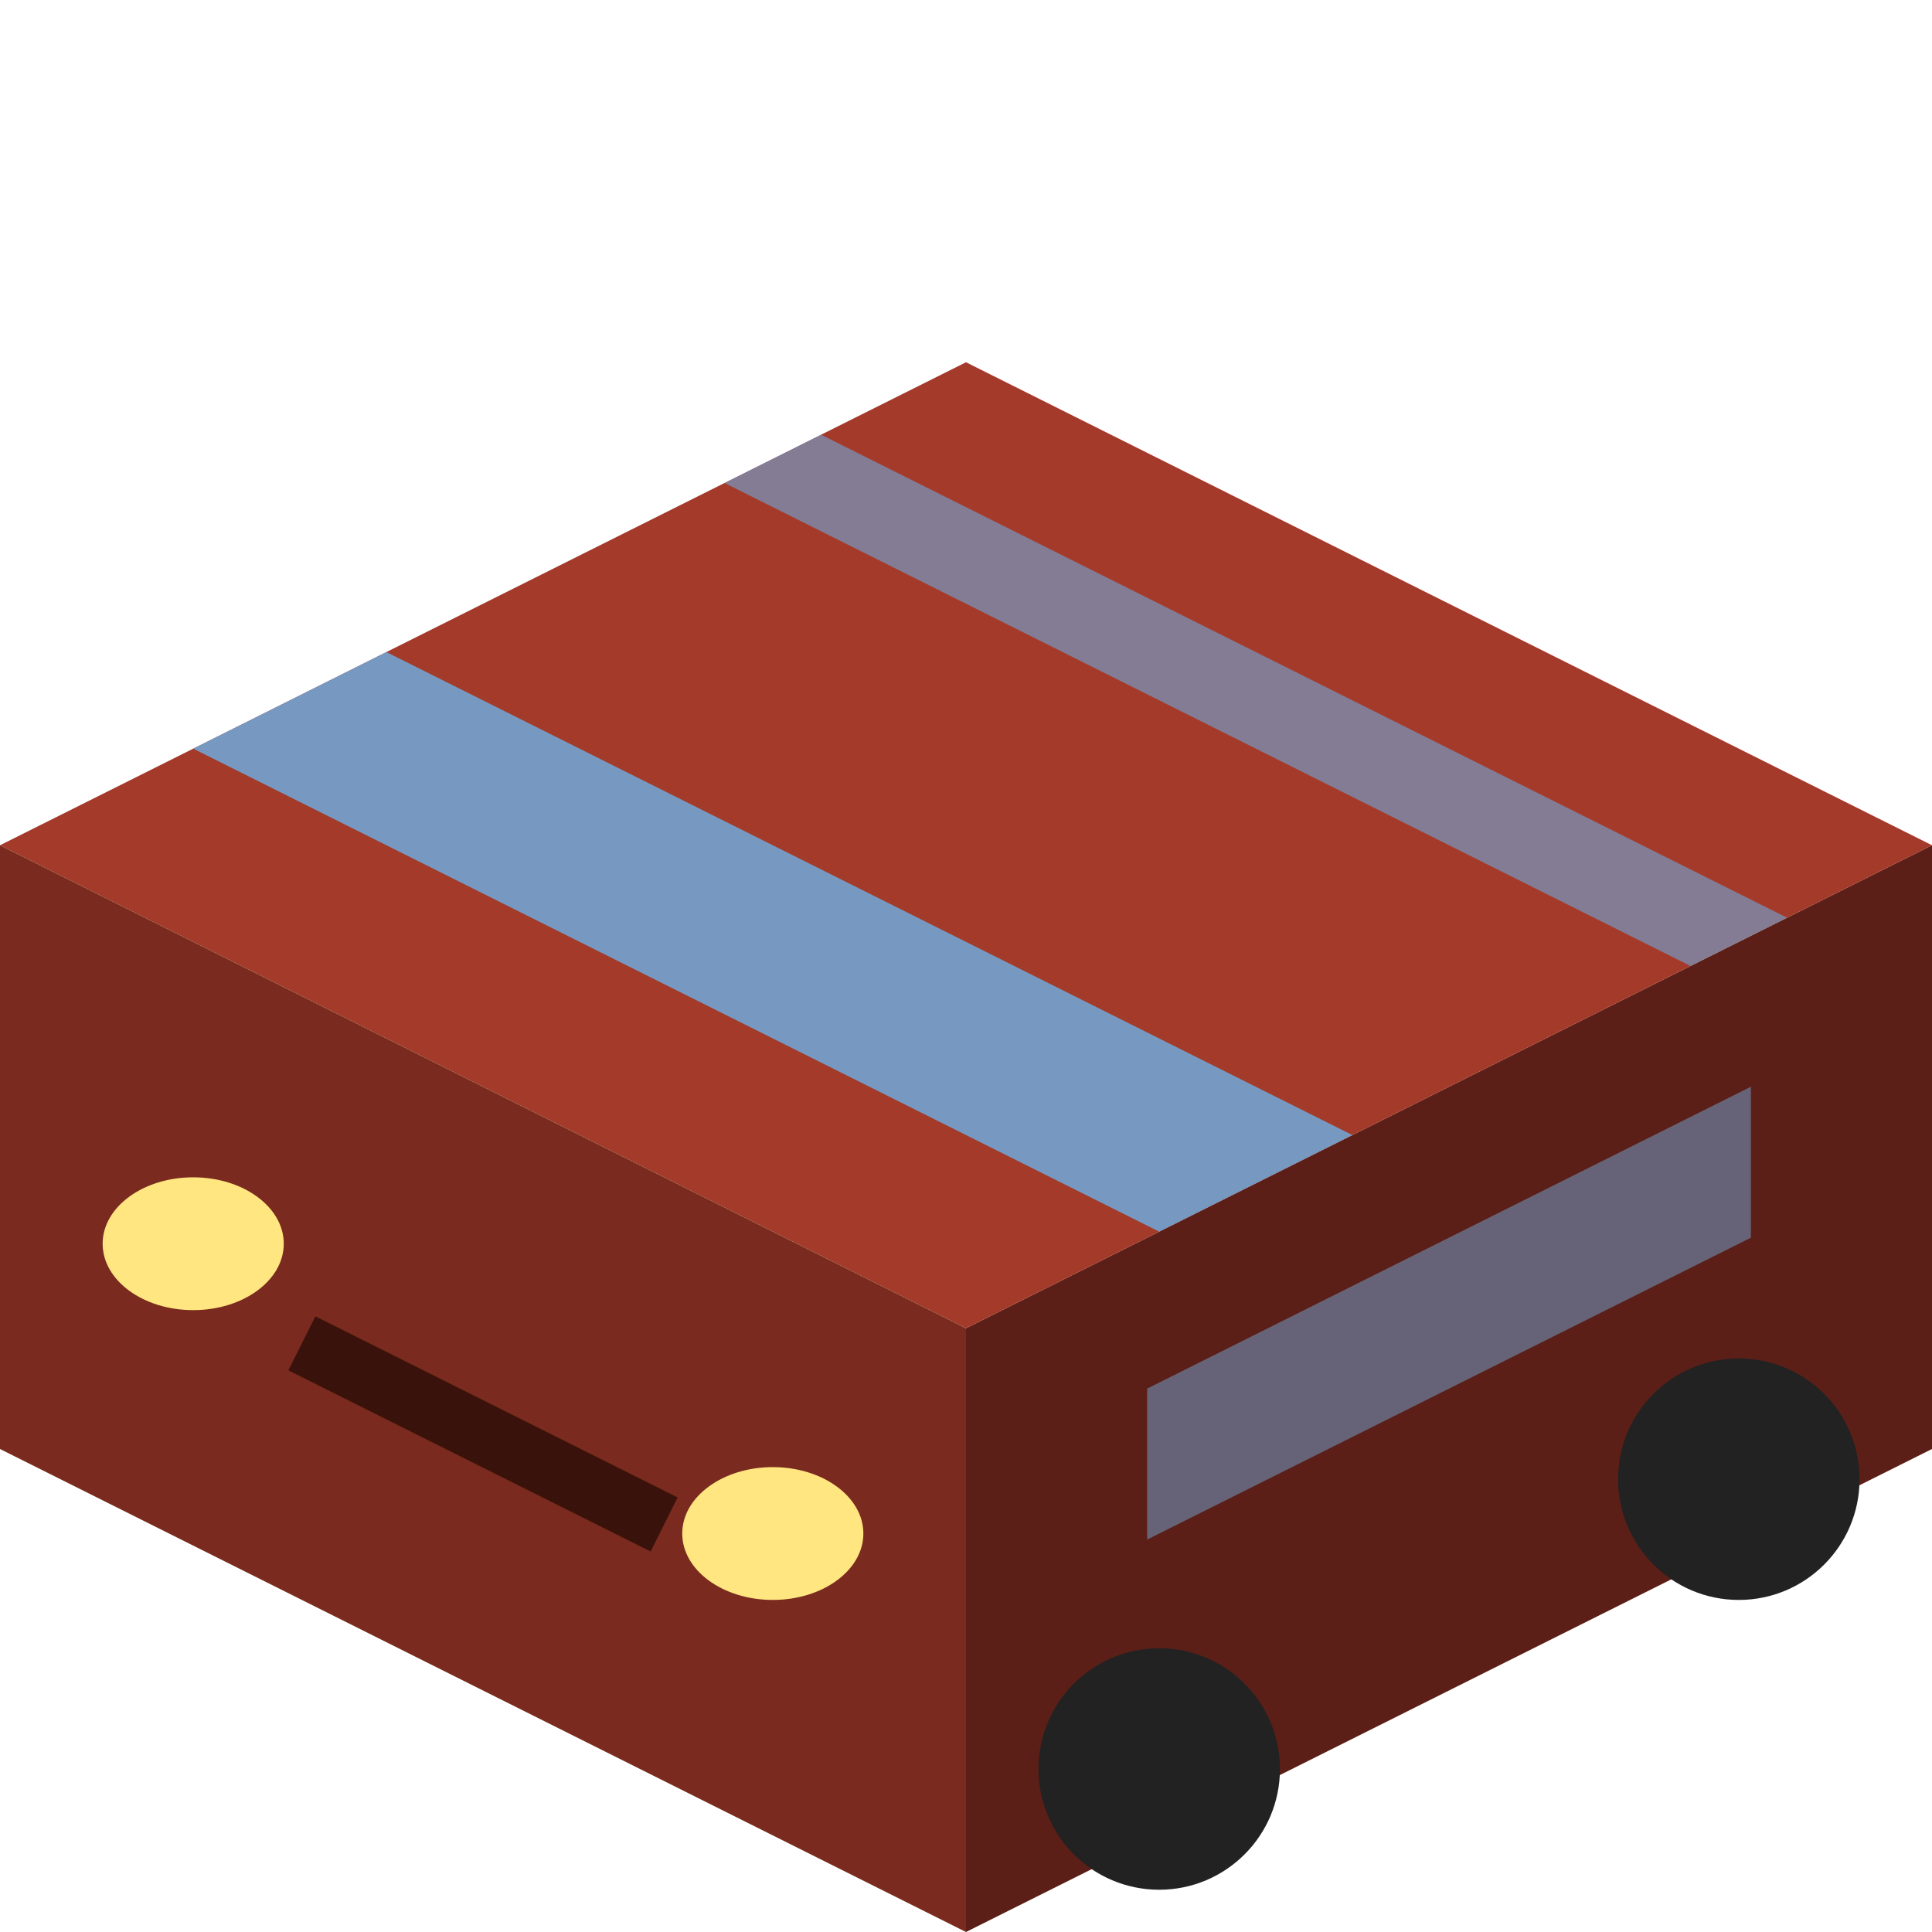
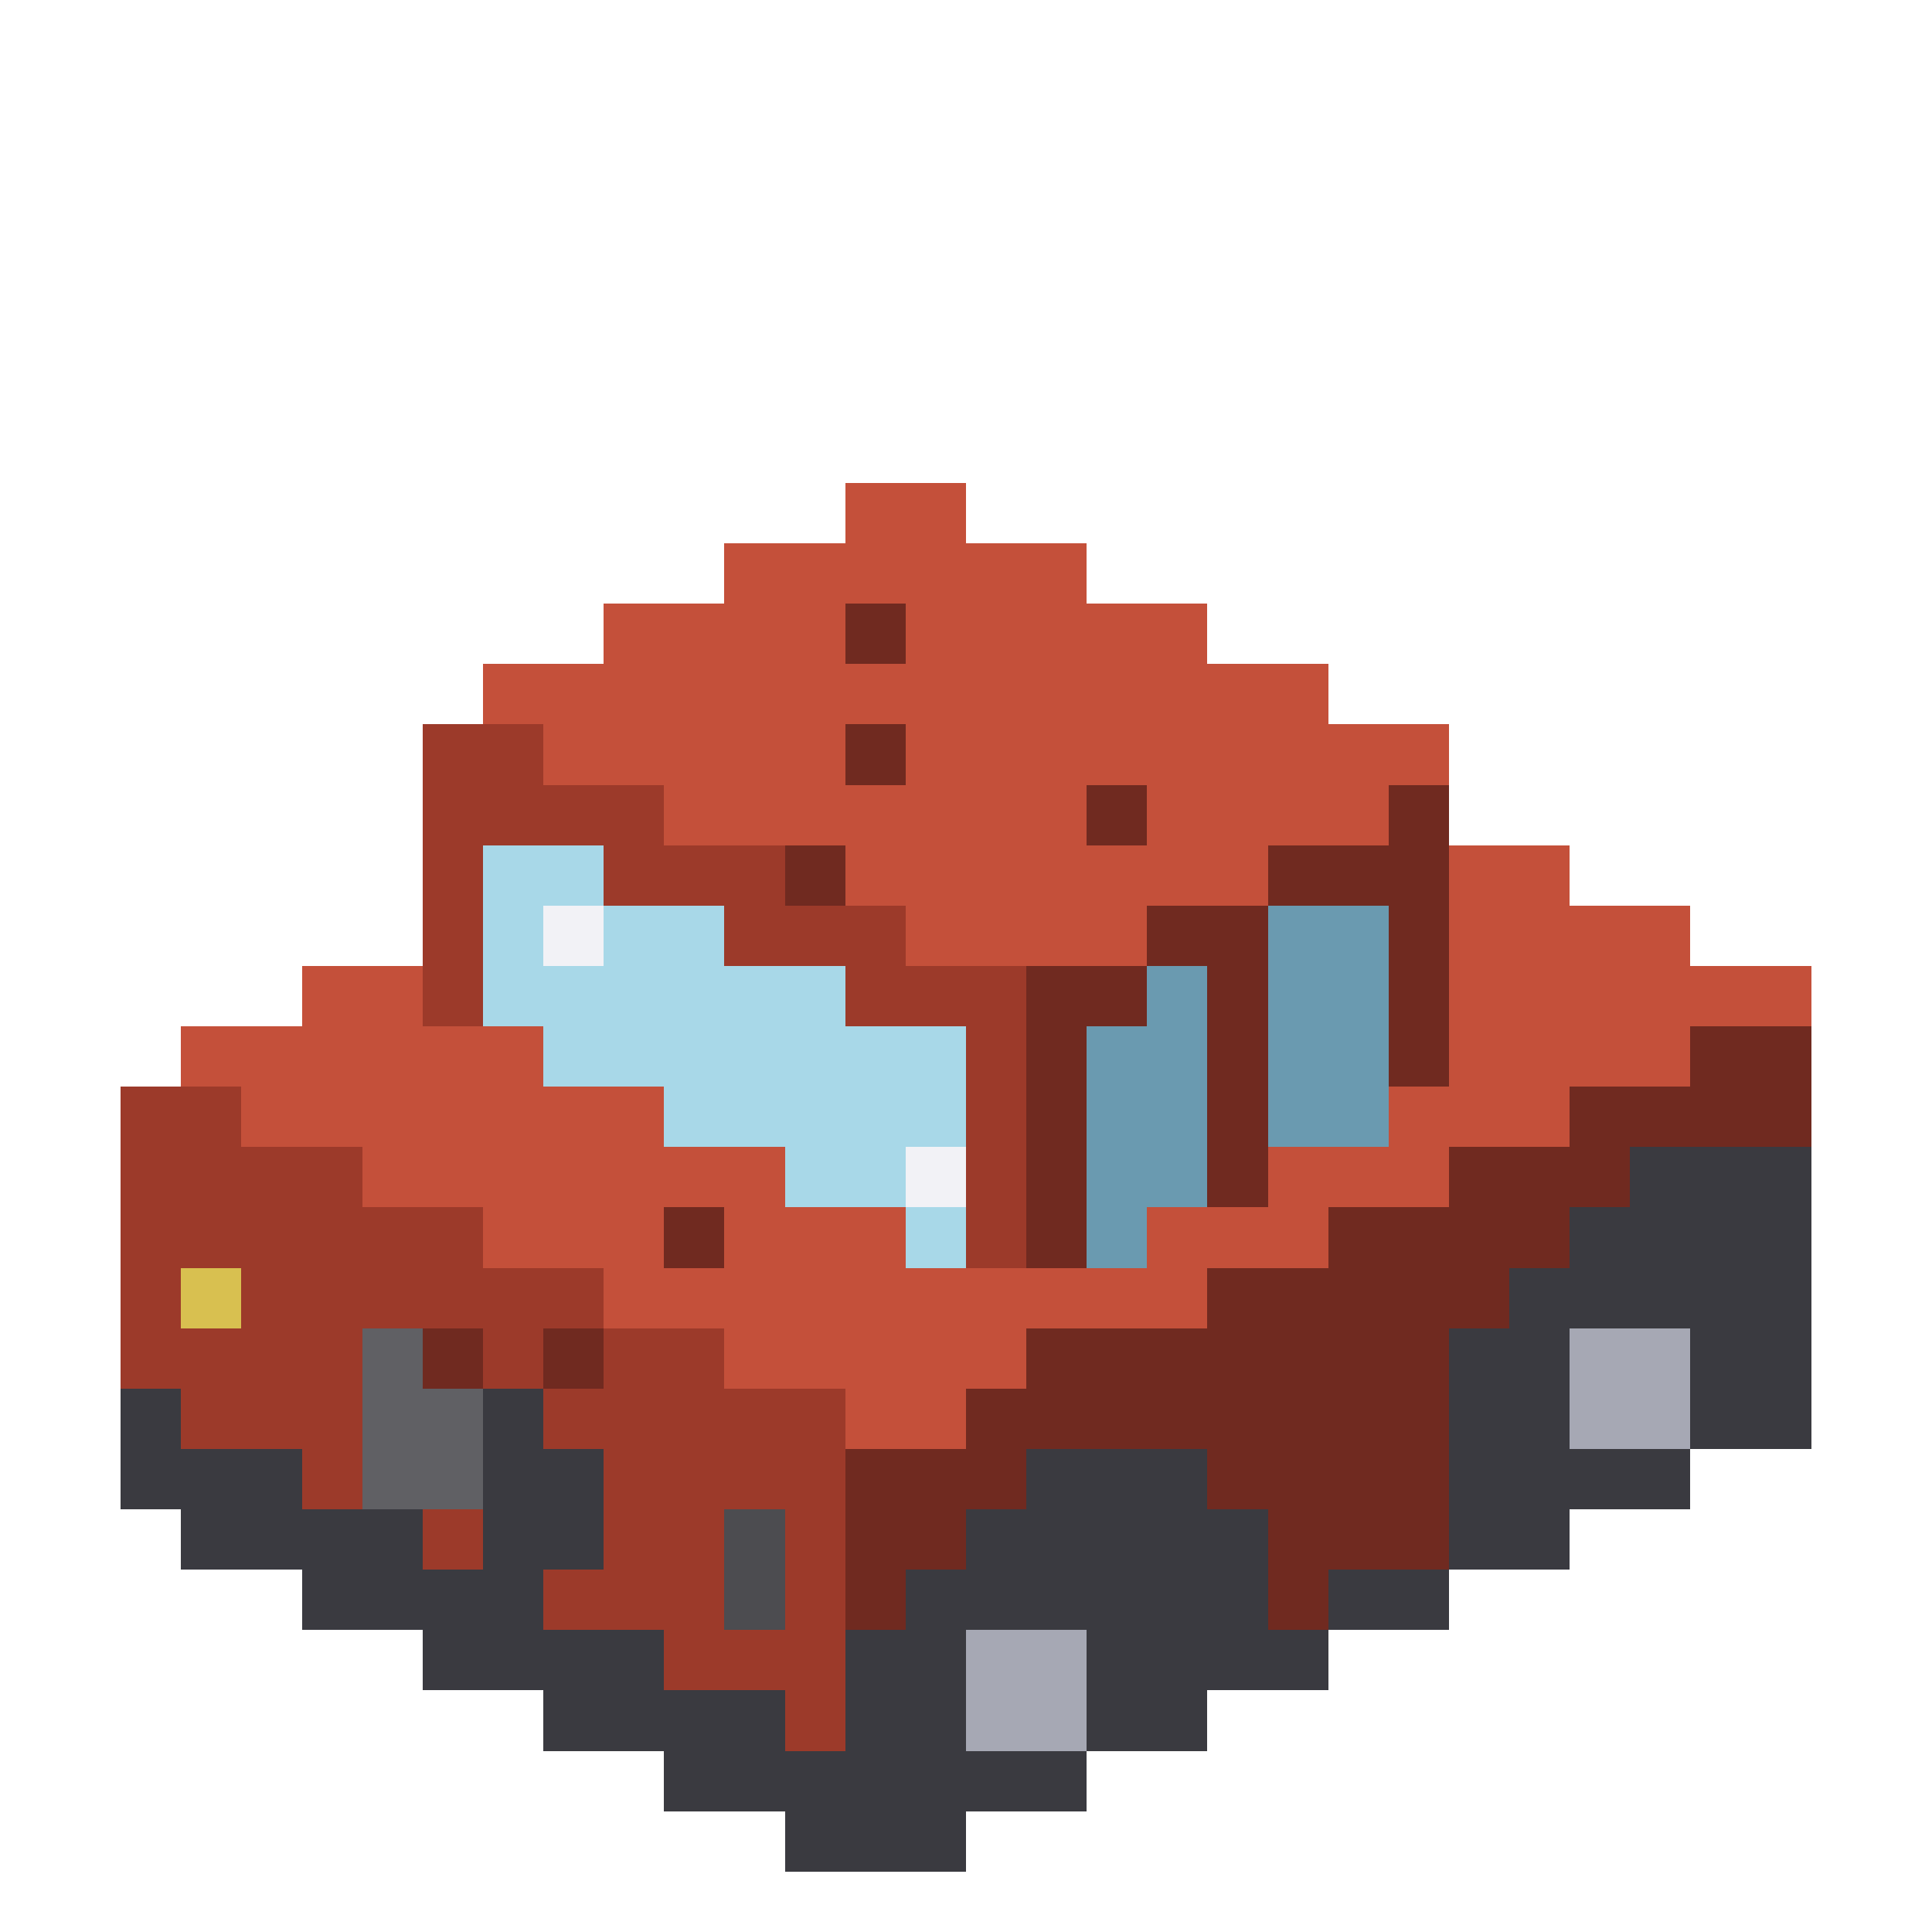
- <svg xmlns="http://www.w3.org/2000/svg" width="64" height="64" viewBox="0 0 64 64">
-   <polygon points="0,28 32,44 32,64 0,48" fill="#7a2a1f" />
-   <polygon points="32,44 64,28 64,48 32,64" fill="#5c1f17" />
-   <polygon points="32,12 64,28 32,44 0,28" fill="#a33a2a" />
-   <polygon points="6.4,24.8 38.4,40.8 44.8,37.6 12.8,21.6" fill="#6fa8dc" opacity="0.85" />
-   <polygon points="24,16 56,32 59.2,30.4 27.2,14.4" fill="#6fa8dc" opacity="0.6" />
-   <ellipse cx="6.4" cy="41.2" rx="3" ry="2.2" fill="#ffe680" />
-   <ellipse cx="25.6" cy="50.8" rx="3" ry="2.2" fill="#ffe680" />
-   <path d="M10 44.5l12 6" stroke="#3a120c" stroke-width="2" />
-   <polygon points="38,46 58,36 58,41 38,51" fill="#6fa8dc" opacity="0.5" />
-   <circle cx="38.4" cy="58.6" r="4" fill="#222" />
-   <circle cx="57.6" cy="49" r="4" fill="#222" />
+ <svg xmlns="http://www.w3.org/2000/svg" width="64" height="64" viewBox="0 0 64 64" shape-rendering="crispEdges">
+   <rect x="28" y="16" width="4" height="2" fill="#c4503a" />
+   <rect x="24" y="18" width="12" height="2" fill="#c4503a" />
+   <rect x="20" y="20" width="8" height="2" fill="#c4503a" />
+   <rect x="28" y="20" width="2" height="2" fill="#702a20" />
+   <rect x="30" y="20" width="10" height="2" fill="#c4503a" />
+   <rect x="16" y="22" width="28" height="2" fill="#c4503a" />
+   <rect x="14" y="24" width="4" height="2" fill="#9c3a2a" />
+   <rect x="18" y="24" width="10" height="2" fill="#c4503a" />
+   <rect x="28" y="24" width="2" height="2" fill="#702a20" />
+   <rect x="30" y="24" width="18" height="2" fill="#c4503a" />
+   <rect x="14" y="26" width="8" height="2" fill="#9c3a2a" />
+   <rect x="22" y="26" width="14" height="2" fill="#c4503a" />
+   <rect x="36" y="26" width="2" height="2" fill="#702a20" />
+   <rect x="38" y="26" width="8" height="2" fill="#c4503a" />
+   <rect x="46" y="26" width="2" height="2" fill="#702a20" />
+   <rect x="14" y="28" width="2" height="6" fill="#9c3a2a" />
+   <rect x="16" y="28" width="4" height="2" fill="#a8d8e8" />
+   <rect x="20" y="28" width="6" height="2" fill="#9c3a2a" />
+   <rect x="26" y="28" width="2" height="2" fill="#702a20" />
+   <rect x="28" y="28" width="14" height="2" fill="#c4503a" />
+   <rect x="42" y="28" width="6" height="2" fill="#702a20" />
+   <rect x="48" y="28" width="4" height="2" fill="#c4503a" />
+   <rect x="16" y="30" width="2" height="2" fill="#a8d8e8" />
+   <rect x="18" y="30" width="2" height="2" fill="#f2f2f6" />
+   <rect x="20" y="30" width="4" height="2" fill="#a8d8e8" />
+   <rect x="24" y="30" width="6" height="2" fill="#9c3a2a" />
+   <rect x="30" y="30" width="8" height="2" fill="#c4503a" />
+   <rect x="38" y="30" width="4" height="2" fill="#702a20" />
+   <rect x="42" y="30" width="4" height="8" fill="#6a9ab0" />
+   <rect x="46" y="30" width="2" height="6" fill="#702a20" />
+   <rect x="48" y="30" width="8" height="2" fill="#c4503a" />
+   <rect x="10" y="32" width="4" height="2" fill="#c4503a" />
+   <rect x="16" y="32" width="12" height="2" fill="#a8d8e8" />
+   <rect x="28" y="32" width="6" height="2" fill="#9c3a2a" />
+   <rect x="34" y="32" width="4" height="2" fill="#702a20" />
+   <rect x="38" y="32" width="2" height="2" fill="#6a9ab0" />
+   <rect x="40" y="32" width="2" height="8" fill="#702a20" />
+   <rect x="48" y="32" width="12" height="2" fill="#c4503a" />
+   <rect x="6" y="34" width="12" height="2" fill="#c4503a" />
+   <rect x="18" y="34" width="14" height="2" fill="#a8d8e8" />
+   <rect x="32" y="34" width="2" height="8" fill="#9c3a2a" />
+   <rect x="34" y="34" width="2" height="8" fill="#702a20" />
+   <rect x="36" y="34" width="4" height="6" fill="#6a9ab0" />
+   <rect x="48" y="34" width="8" height="2" fill="#c4503a" />
+   <rect x="56" y="34" width="4" height="2" fill="#702a20" />
+   <rect x="4" y="36" width="4" height="2" fill="#9c3a2a" />
+   <rect x="8" y="36" width="14" height="2" fill="#c4503a" />
+   <rect x="22" y="36" width="10" height="2" fill="#a8d8e8" />
+   <rect x="46" y="36" width="6" height="2" fill="#c4503a" />
+   <rect x="52" y="36" width="8" height="2" fill="#702a20" />
+   <rect x="4" y="38" width="8" height="2" fill="#9c3a2a" />
+   <rect x="12" y="38" width="14" height="2" fill="#c4503a" />
+   <rect x="26" y="38" width="4" height="2" fill="#a8d8e8" />
+   <rect x="30" y="38" width="2" height="2" fill="#f2f2f6" />
+   <rect x="42" y="38" width="6" height="2" fill="#c4503a" />
+   <rect x="48" y="38" width="6" height="2" fill="#702a20" />
+   <rect x="54" y="38" width="6" height="2" fill="#3a3a40" />
+   <rect x="4" y="40" width="12" height="2" fill="#9c3a2a" />
+   <rect x="16" y="40" width="6" height="2" fill="#c4503a" />
+   <rect x="22" y="40" width="2" height="2" fill="#702a20" />
+   <rect x="24" y="40" width="6" height="2" fill="#c4503a" />
+   <rect x="30" y="40" width="2" height="2" fill="#a8d8e8" />
+   <rect x="36" y="40" width="2" height="2" fill="#6a9ab0" />
+   <rect x="38" y="40" width="6" height="2" fill="#c4503a" />
+   <rect x="44" y="40" width="8" height="2" fill="#702a20" />
+   <rect x="52" y="40" width="8" height="2" fill="#3a3a40" />
+   <rect x="4" y="42" width="2" height="2" fill="#9c3a2a" />
+   <rect x="6" y="42" width="2" height="2" fill="#d8c050" />
+   <rect x="8" y="42" width="12" height="2" fill="#9c3a2a" />
+   <rect x="20" y="42" width="20" height="2" fill="#c4503a" />
+   <rect x="40" y="42" width="10" height="2" fill="#702a20" />
+   <rect x="50" y="42" width="10" height="2" fill="#3a3a40" />
+   <rect x="4" y="44" width="8" height="2" fill="#9c3a2a" />
+   <rect x="12" y="44" width="2" height="2" fill="#606064" />
+   <rect x="14" y="44" width="2" height="2" fill="#702a20" />
+   <rect x="16" y="44" width="2" height="2" fill="#9c3a2a" />
+   <rect x="18" y="44" width="2" height="2" fill="#702a20" />
+   <rect x="20" y="44" width="4" height="2" fill="#9c3a2a" />
+   <rect x="24" y="44" width="10" height="2" fill="#c4503a" />
+   <rect x="34" y="44" width="14" height="2" fill="#702a20" />
+   <rect x="48" y="44" width="4" height="4" fill="#3a3a40" />
+   <rect x="52" y="44" width="4" height="4" fill="#a6a8b4" />
+   <rect x="56" y="44" width="4" height="4" fill="#3a3a40" />
+   <rect x="4" y="46" width="2" height="2" fill="#3a3a40" />
+   <rect x="6" y="46" width="6" height="2" fill="#9c3a2a" />
+   <rect x="12" y="46" width="4" height="4" fill="#606064" />
+   <rect x="16" y="46" width="2" height="2" fill="#3a3a40" />
+   <rect x="18" y="46" width="10" height="2" fill="#9c3a2a" />
+   <rect x="28" y="46" width="4" height="2" fill="#c4503a" />
+   <rect x="32" y="46" width="16" height="2" fill="#702a20" />
+   <rect x="4" y="48" width="6" height="2" fill="#3a3a40" />
+   <rect x="10" y="48" width="2" height="2" fill="#9c3a2a" />
+   <rect x="16" y="48" width="4" height="4" fill="#3a3a40" />
+   <rect x="20" y="48" width="8" height="2" fill="#9c3a2a" />
+   <rect x="28" y="48" width="6" height="2" fill="#702a20" />
+   <rect x="34" y="48" width="6" height="2" fill="#3a3a40" />
+   <rect x="40" y="48" width="8" height="2" fill="#702a20" />
+   <rect x="48" y="48" width="8" height="2" fill="#3a3a40" />
+   <rect x="6" y="50" width="8" height="2" fill="#3a3a40" />
+   <rect x="14" y="50" width="2" height="2" fill="#9c3a2a" />
+   <rect x="20" y="50" width="4" height="2" fill="#9c3a2a" />
+   <rect x="24" y="50" width="2" height="4" fill="#4c4c50" />
+   <rect x="26" y="50" width="2" height="4" fill="#9c3a2a" />
+   <rect x="28" y="50" width="4" height="2" fill="#702a20" />
+   <rect x="32" y="50" width="10" height="2" fill="#3a3a40" />
+   <rect x="42" y="50" width="6" height="2" fill="#702a20" />
+   <rect x="48" y="50" width="4" height="2" fill="#3a3a40" />
+   <rect x="10" y="52" width="8" height="2" fill="#3a3a40" />
+   <rect x="18" y="52" width="6" height="2" fill="#9c3a2a" />
+   <rect x="28" y="52" width="2" height="2" fill="#702a20" />
+   <rect x="30" y="52" width="12" height="2" fill="#3a3a40" />
+   <rect x="42" y="52" width="2" height="2" fill="#702a20" />
+   <rect x="44" y="52" width="4" height="2" fill="#3a3a40" />
+   <rect x="14" y="54" width="8" height="2" fill="#3a3a40" />
+   <rect x="22" y="54" width="6" height="2" fill="#9c3a2a" />
+   <rect x="28" y="54" width="4" height="4" fill="#3a3a40" />
+   <rect x="32" y="54" width="4" height="4" fill="#a6a8b4" />
+   <rect x="36" y="54" width="8" height="2" fill="#3a3a40" />
+   <rect x="18" y="56" width="8" height="2" fill="#3a3a40" />
+   <rect x="26" y="56" width="2" height="2" fill="#9c3a2a" />
+   <rect x="36" y="56" width="4" height="2" fill="#3a3a40" />
+   <rect x="22" y="58" width="14" height="2" fill="#3a3a40" />
+   <rect x="26" y="60" width="6" height="2" fill="#3a3a40" />
</svg>
